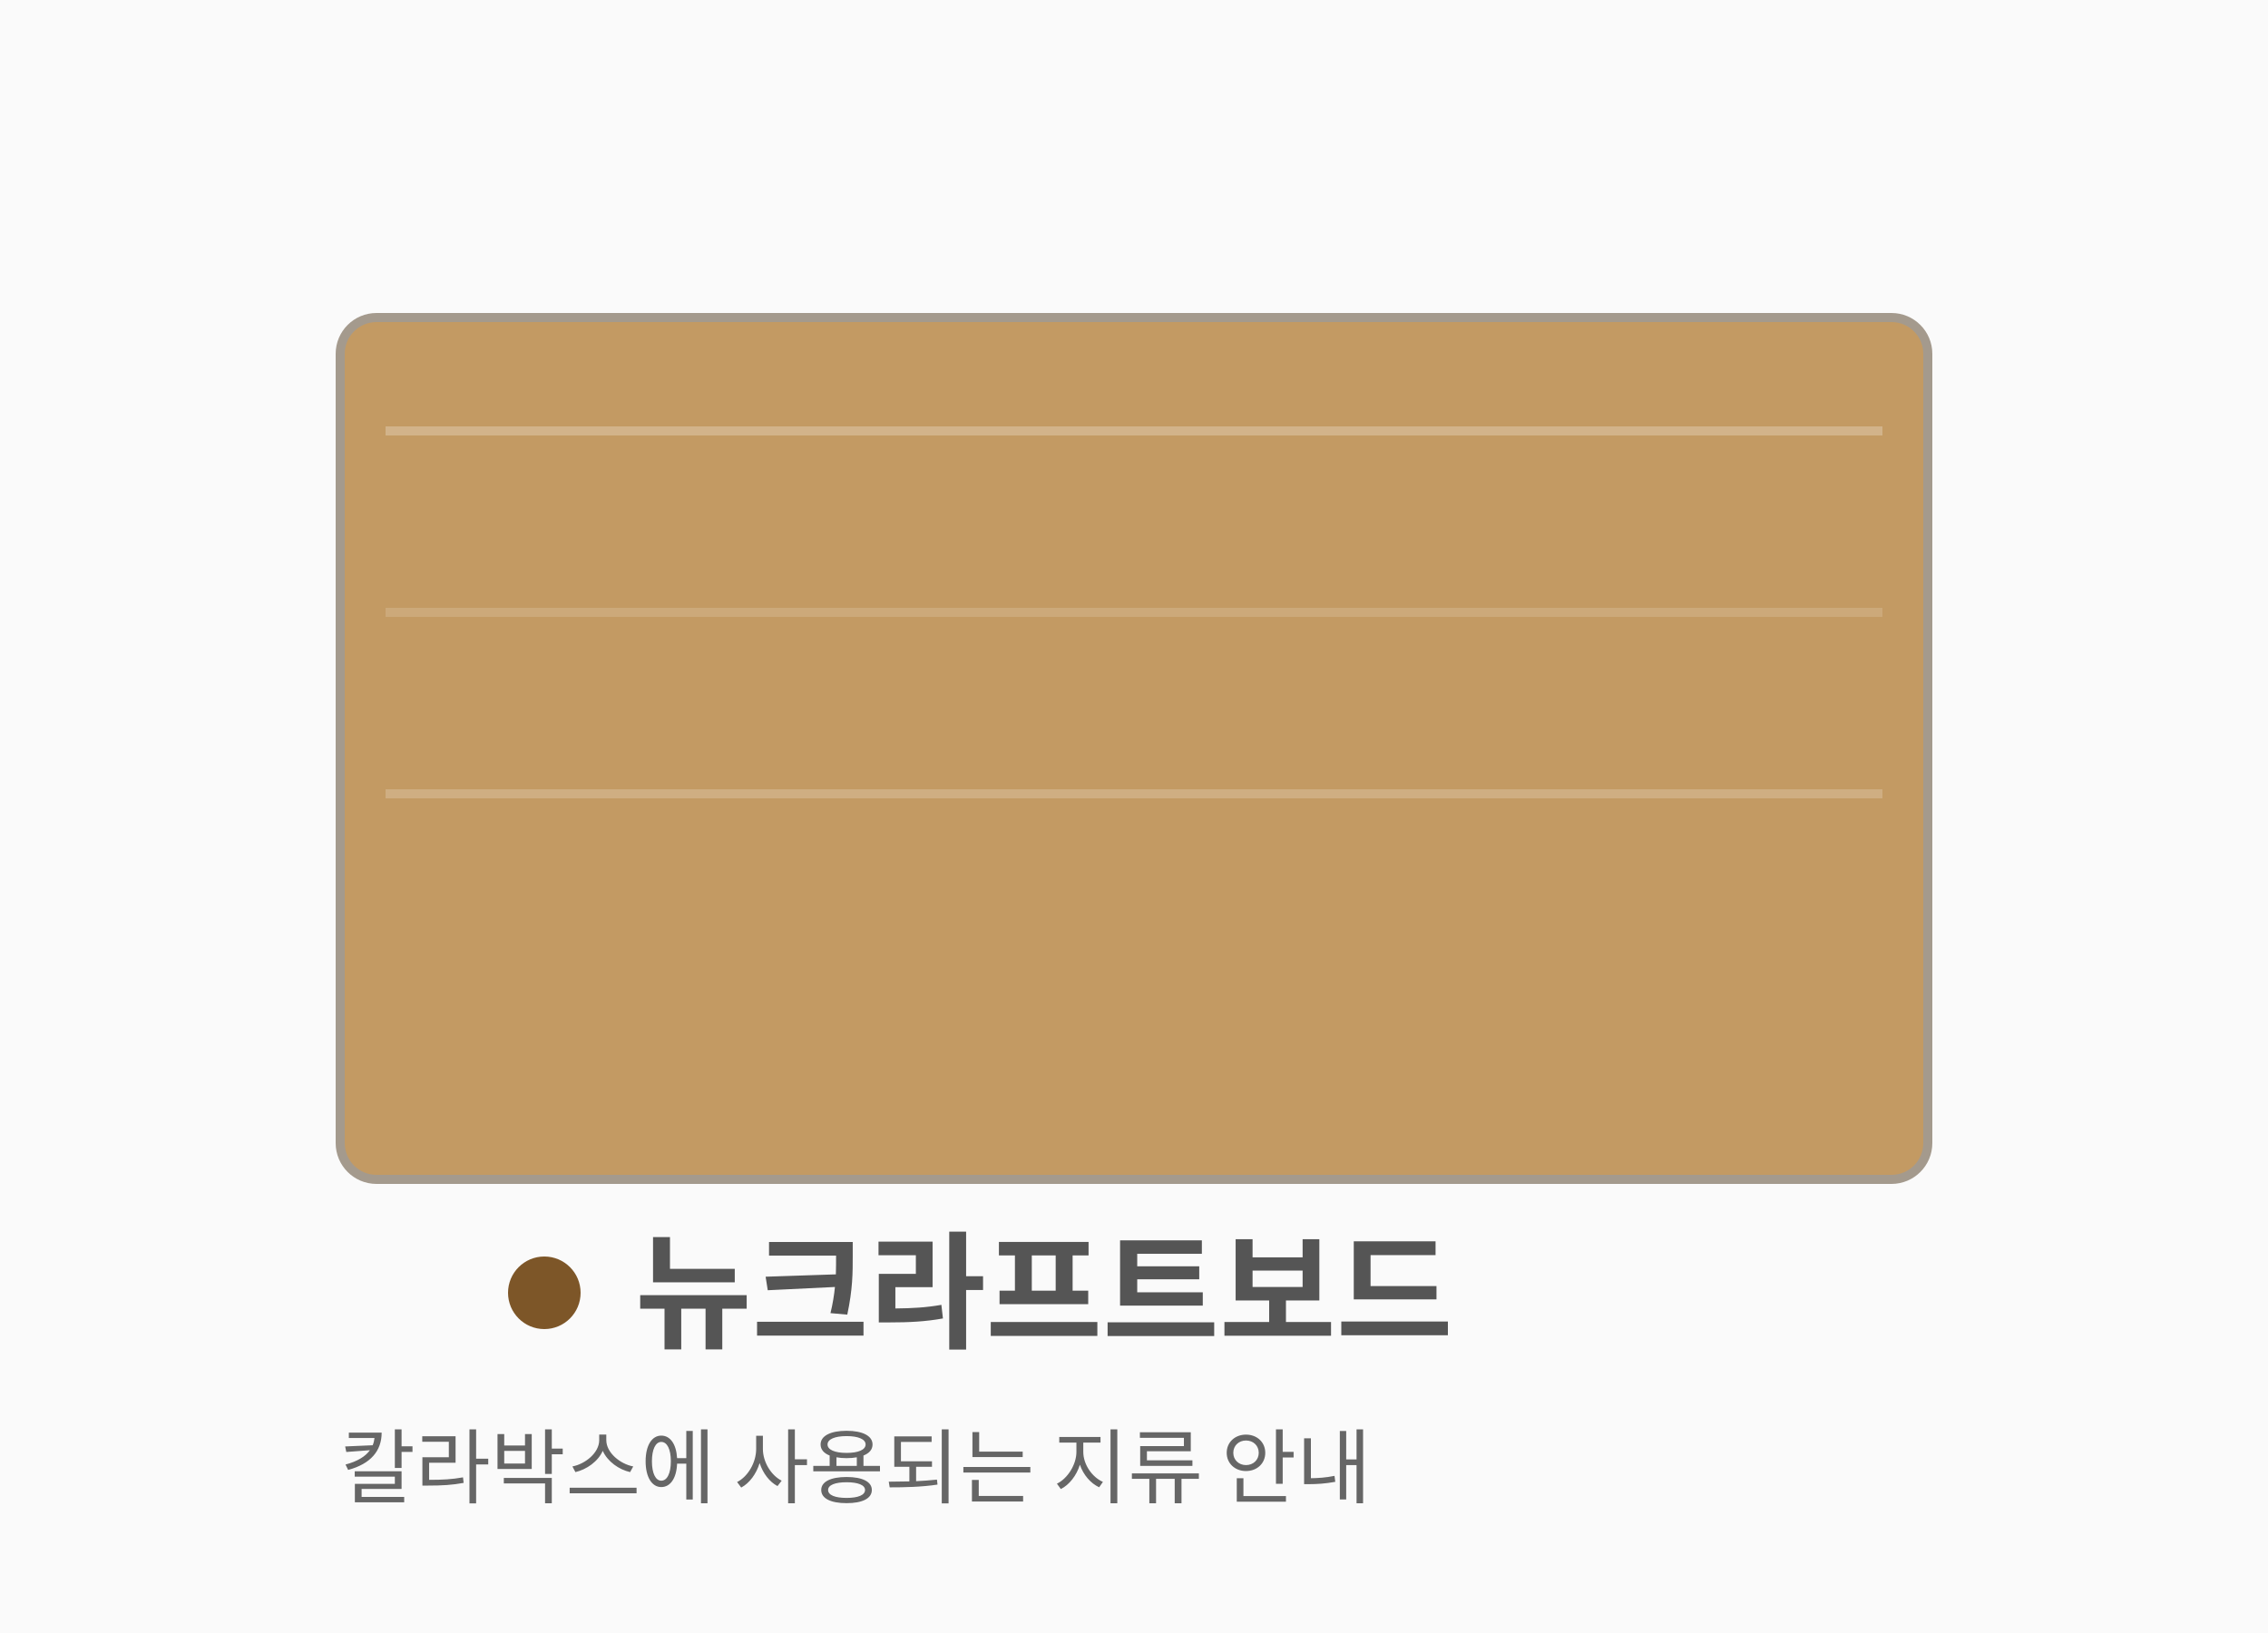
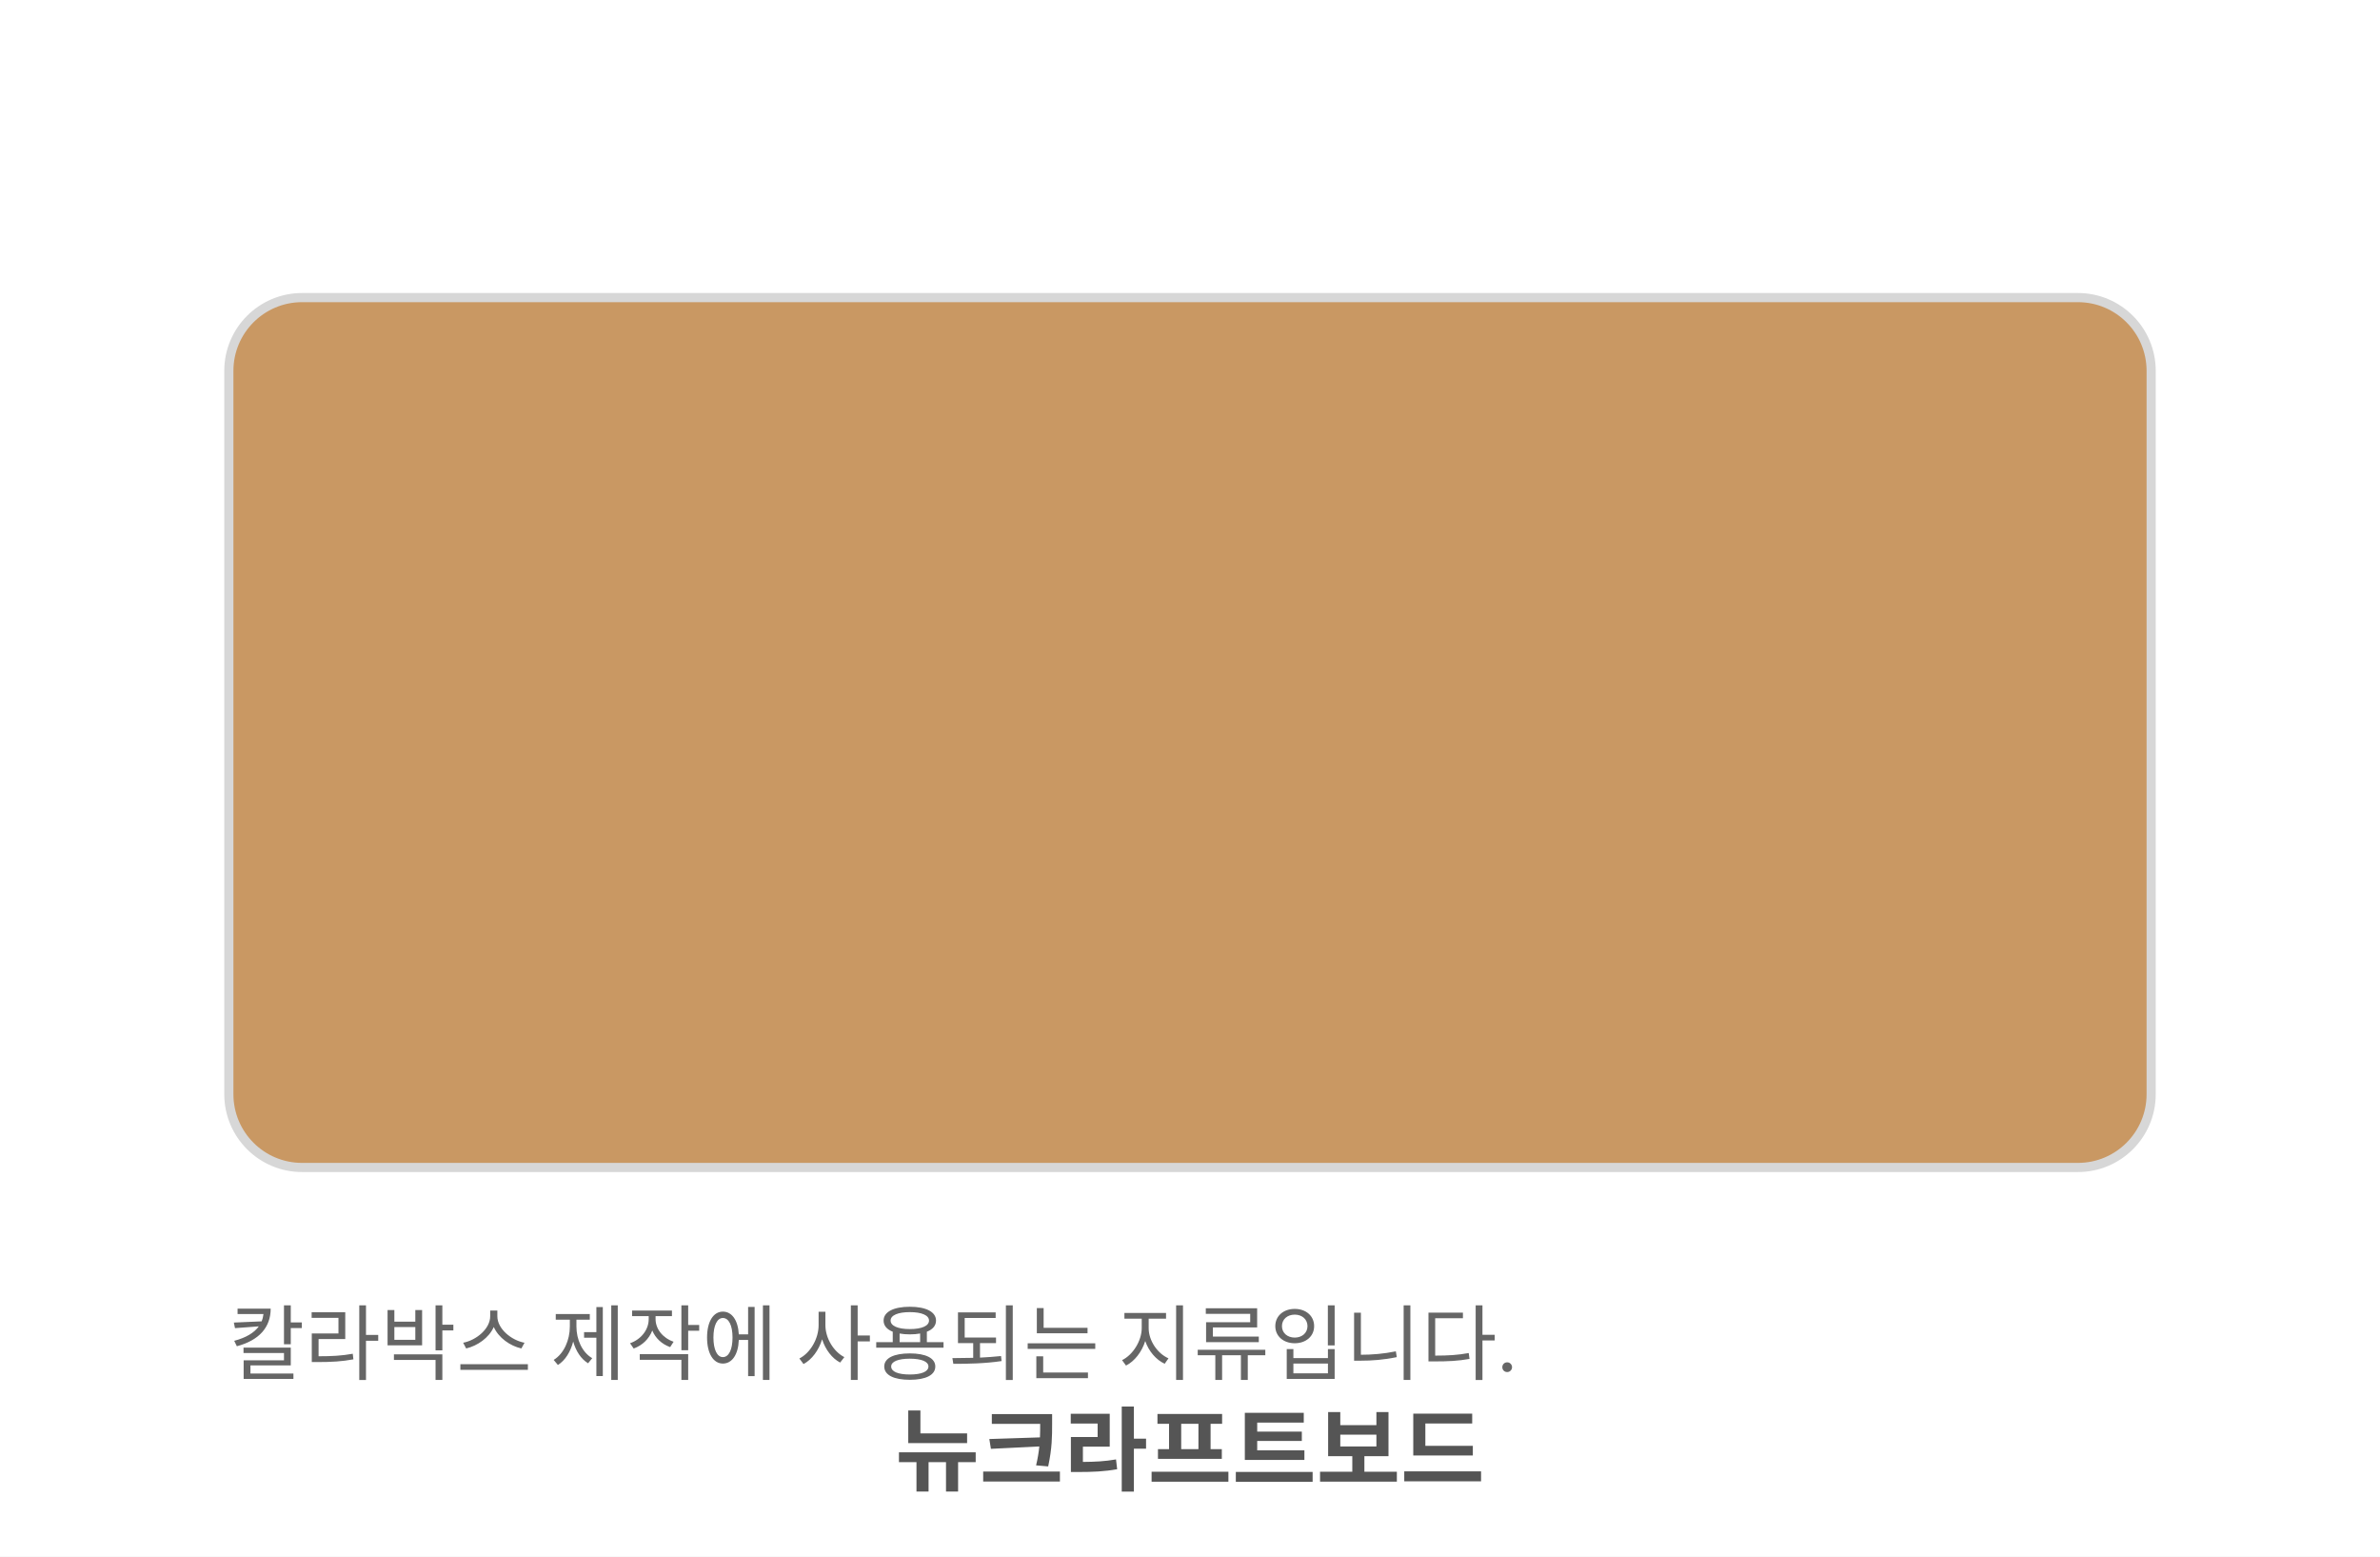
- <svg xmlns="http://www.w3.org/2000/svg" width="500" height="360" viewBox="0 0 500 360">
-   <rect width="500" height="360" fill="#fafafa" />
-   <rect x="75" y="70" width="350" height="190" rx="8" fill="#c39a63" stroke="#a49a8d" stroke-width="2" />
-   <path d="M85 95 H415" stroke="rgba(255,255,255,.25)" stroke-width="2" />
-   <path d="M85 135 H415" stroke="rgba(255,255,255,.15)" stroke-width="2" />
-   <path d="M85 175 H415" stroke="rgba(255,255,255,.2)" stroke-width="2" />
-   <circle cx="120" cy="285" r="8" fill="#7d5628" />
-   <text x="140" y="295" font-size="28" font-weight="700" fill="#555">뉴크라프트보드</text>
-   <text x="75" y="330" font-size="18" fill="#666">칼라박스에 사용되는 지류 안내</text>
+ <svg xmlns="http://www.w3.org/2000/svg" width="520" height="340" viewBox="0 0 520 340">
+   <rect width="520" height="340" fill="#ffffff" />
+   <rect x="50" y="65" width="420" height="190" rx="16" fill="#c99863" stroke="#d7d7d7" stroke-width="2" />
+   <text x="50" y="300" font-size="18" fill="#666">칼라박스 제작에 사용되는 지류입니다.</text>
+   <text x="260.0" y="324" text-anchor="middle" font-size="20" font-weight="700" fill="#555">뉴크라프트보드</text>
</svg>
